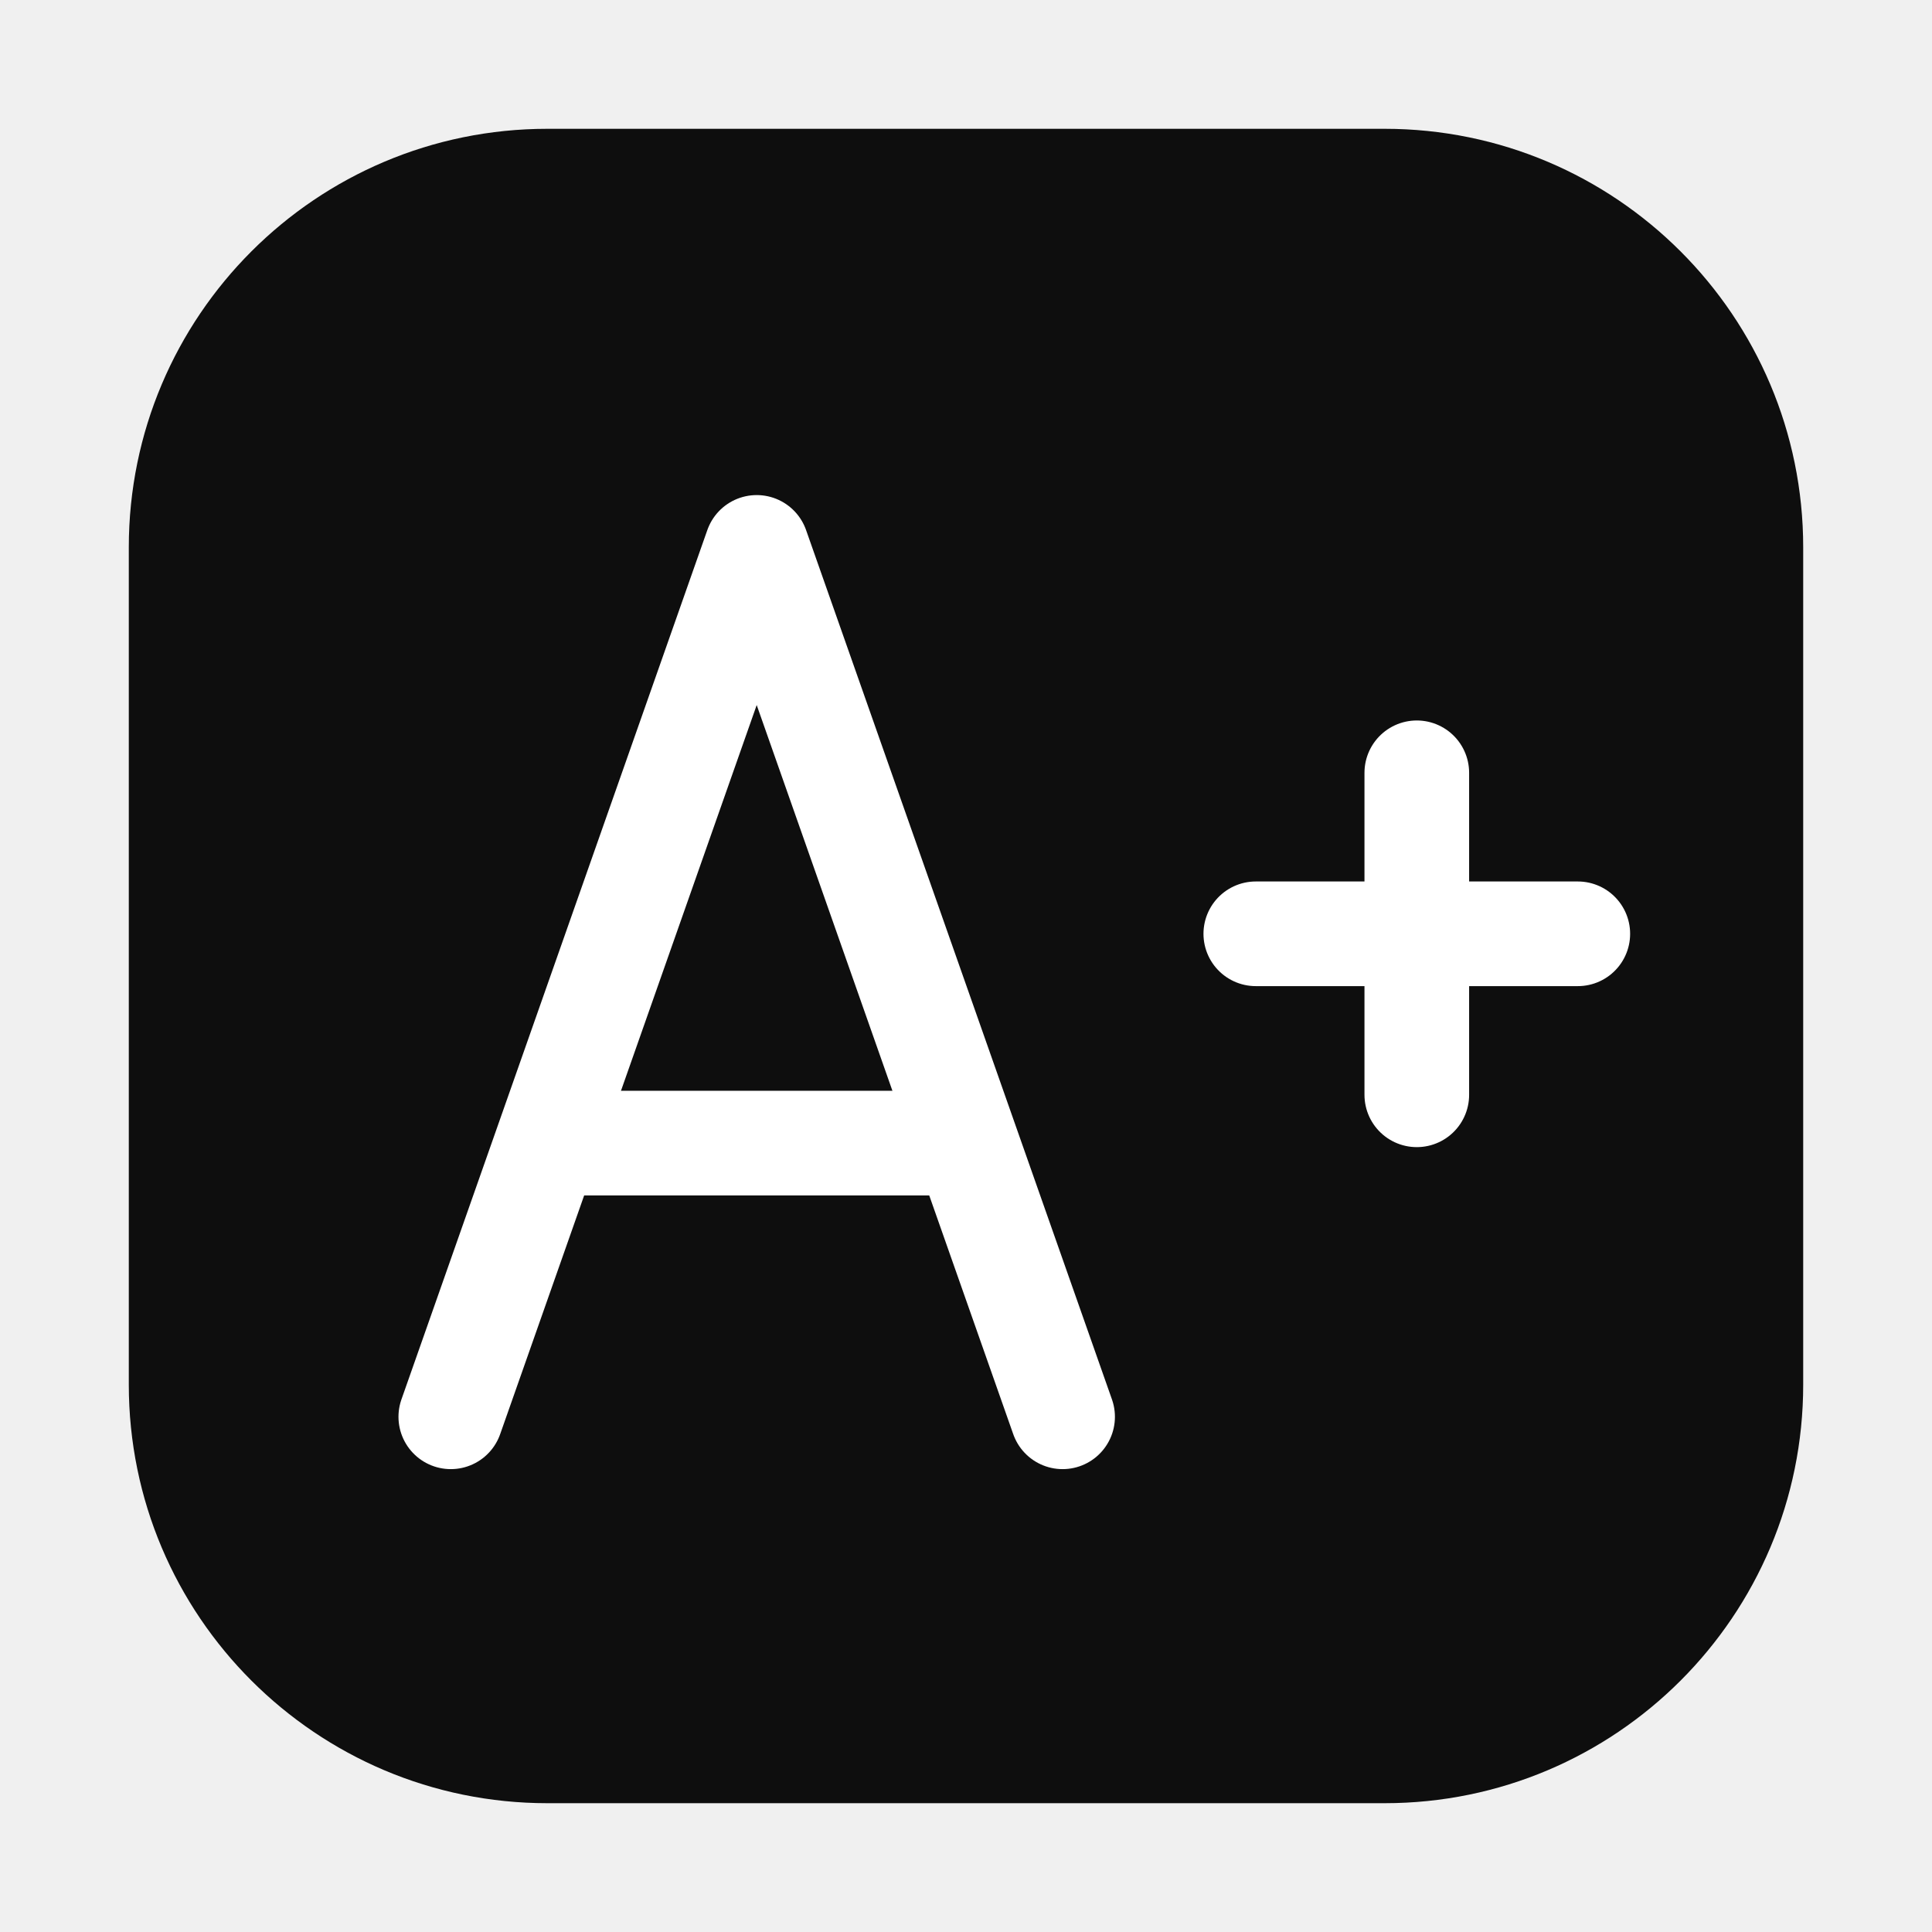
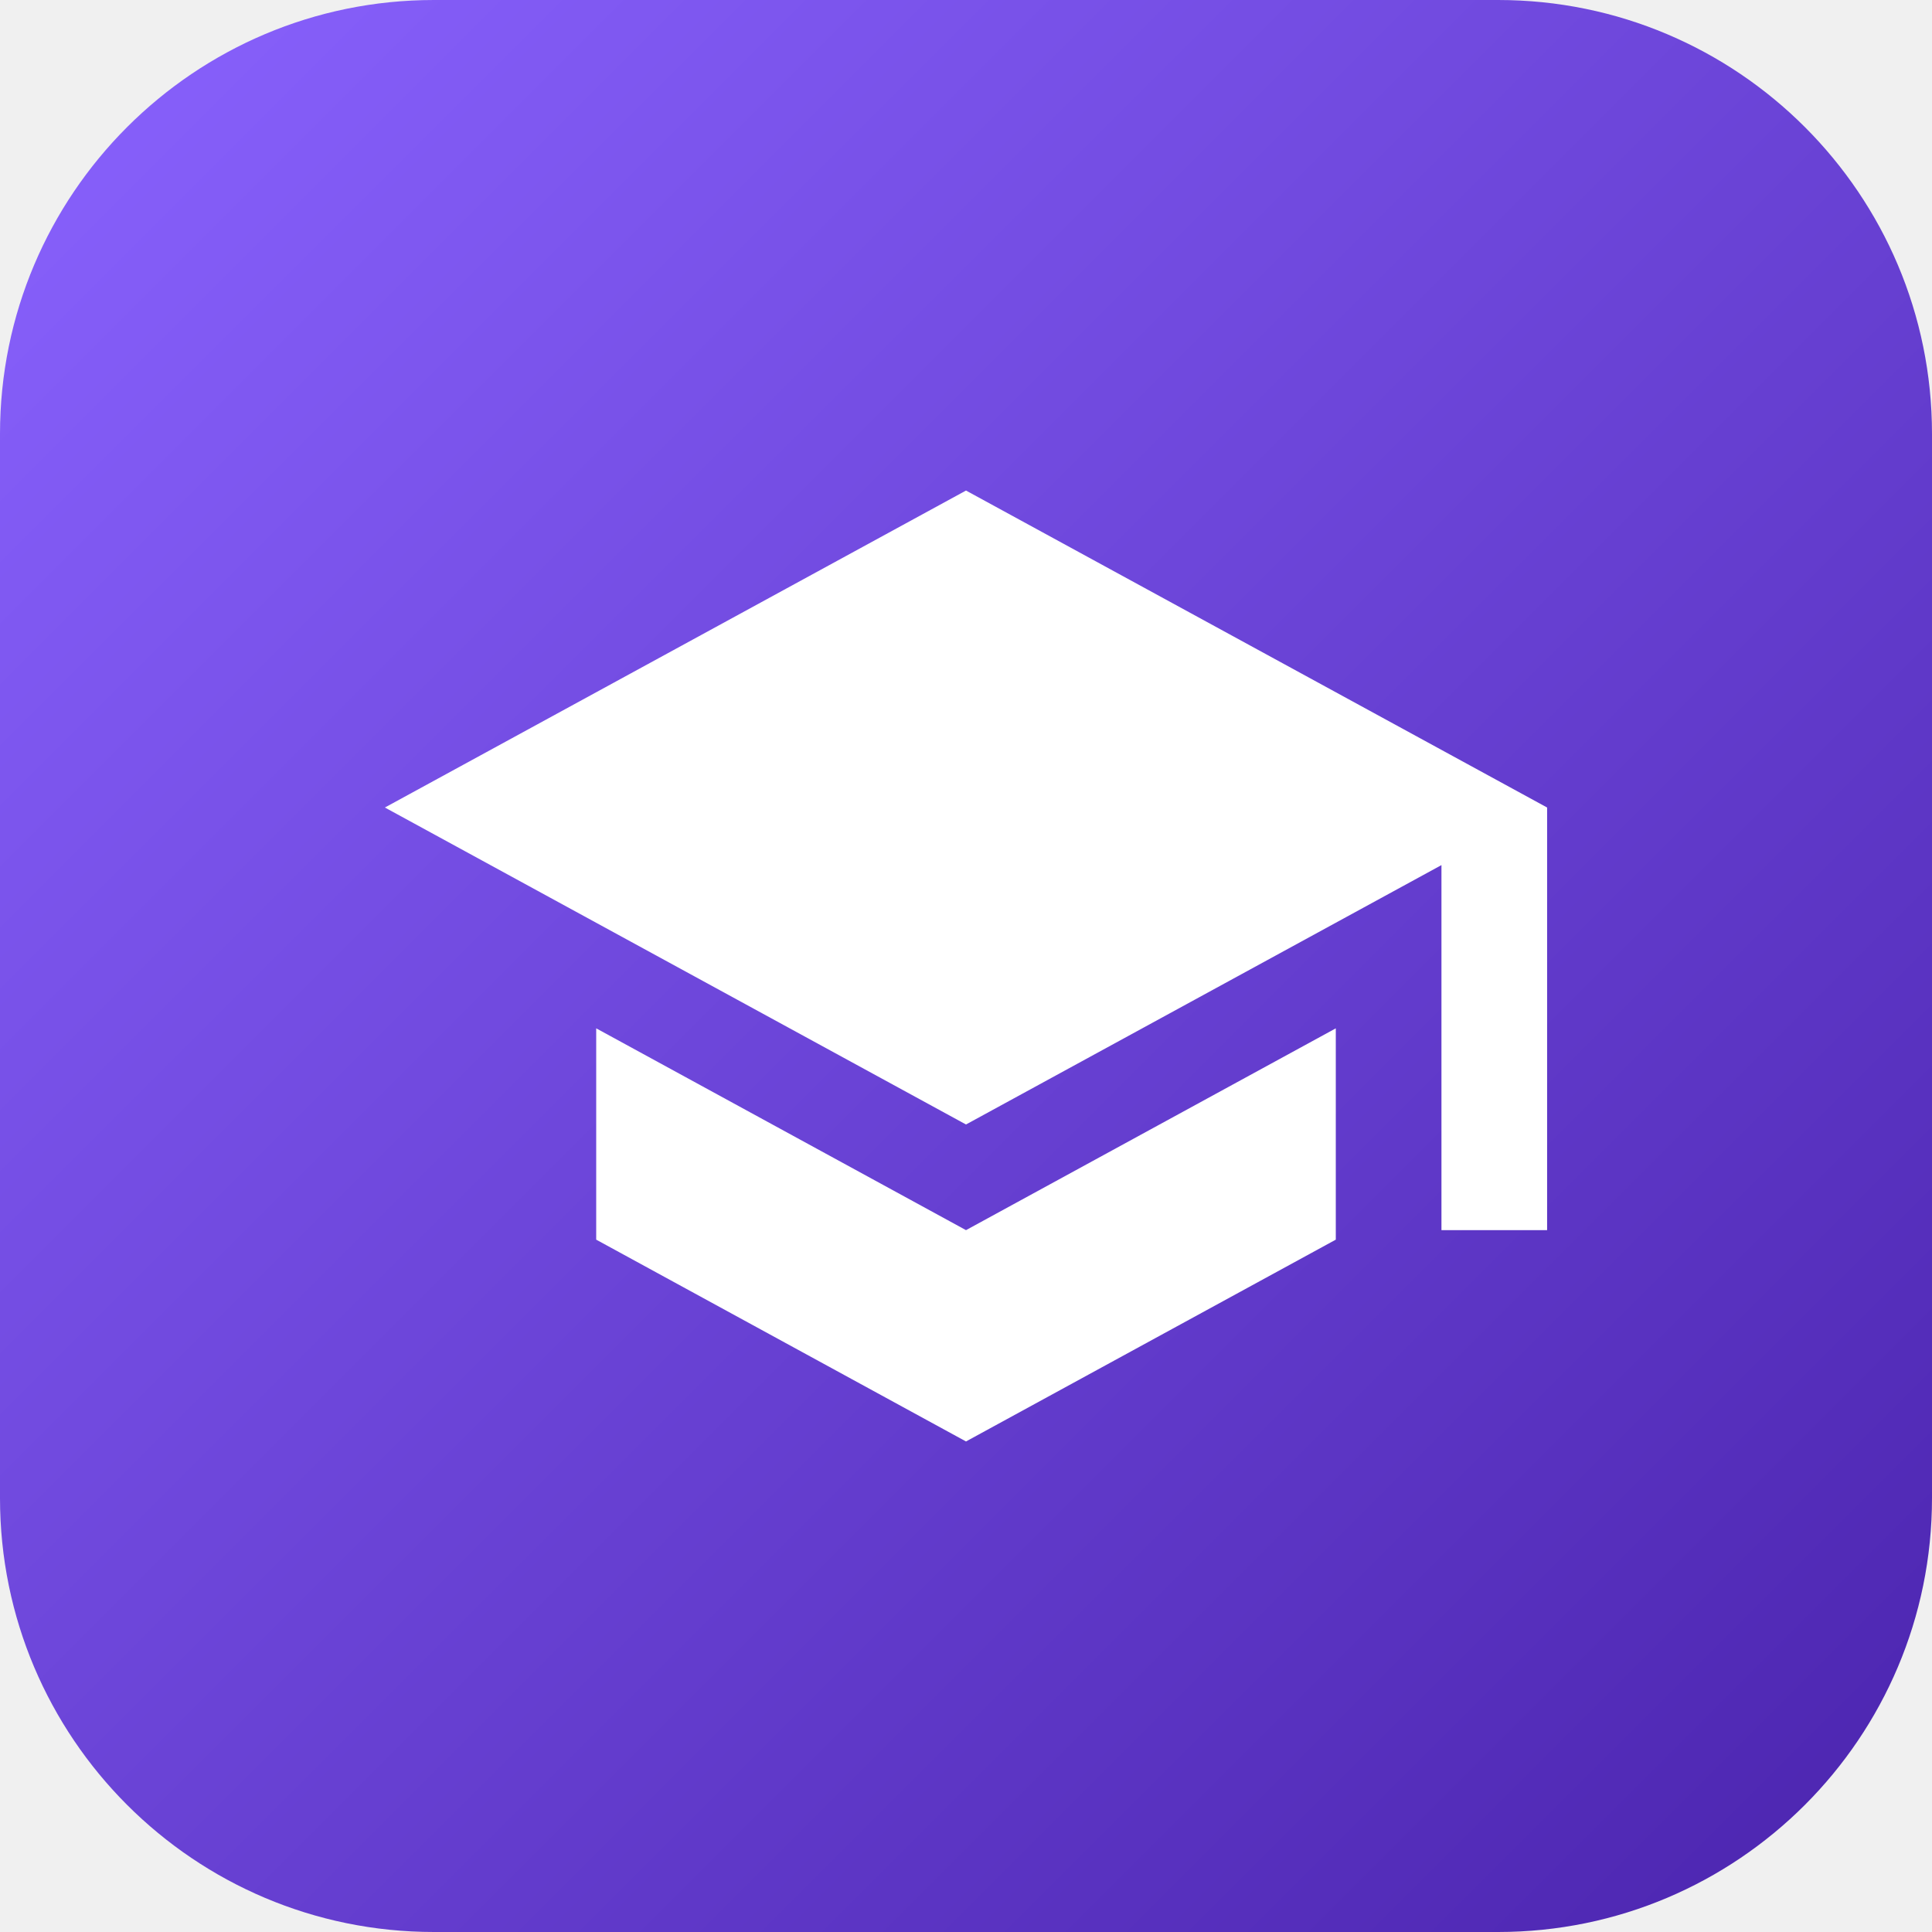
- <svg xmlns="http://www.w3.org/2000/svg" viewBox="0 0 120 120" role="img" aria-label="SmartAssessor">
-   <rect x="8" y="8" width="104" height="104" rx="26" fill="#0e0e0e" />
-   <path d="M28 88 L47 34 L66 88" fill="none" stroke="#ffffff" stroke-width="6.5" stroke-linecap="round" stroke-linejoin="round" />
-   <path d="M36 71 H58" fill="none" stroke="#ffffff" stroke-width="6.5" stroke-linecap="round" />
-   <path d="M78 58 H98 M88 48 V68" fill="none" stroke="#ffffff" stroke-width="6.5" stroke-linecap="round" />
+ <svg xmlns="http://www.w3.org/2000/svg" viewBox="0 0 512 512" role="img" aria-label="SmartAssessor">
+   <defs>
+     <linearGradient id="smart-g" x1="0" y1="0" x2="1" y2="1">
+       <stop offset="0" stop-color="#8a63ff" />
+       <stop offset="1" stop-color="#4a23ad" />
+     </linearGradient>
+   </defs>
+   <rect width="512" height="512" rx="115" fill="url(#smart-g)" />
+   <g transform="translate(256 256) scale(14) translate(-12 -12)">
+     <path fill="#ffffff" d="M5 13.18v4L12 21l7-3.82v-4L12 17l-7-3.82zM12 3L1 9l11 6 9-4.91V17h2V9L12 3z" />
+   </g>
</svg>
